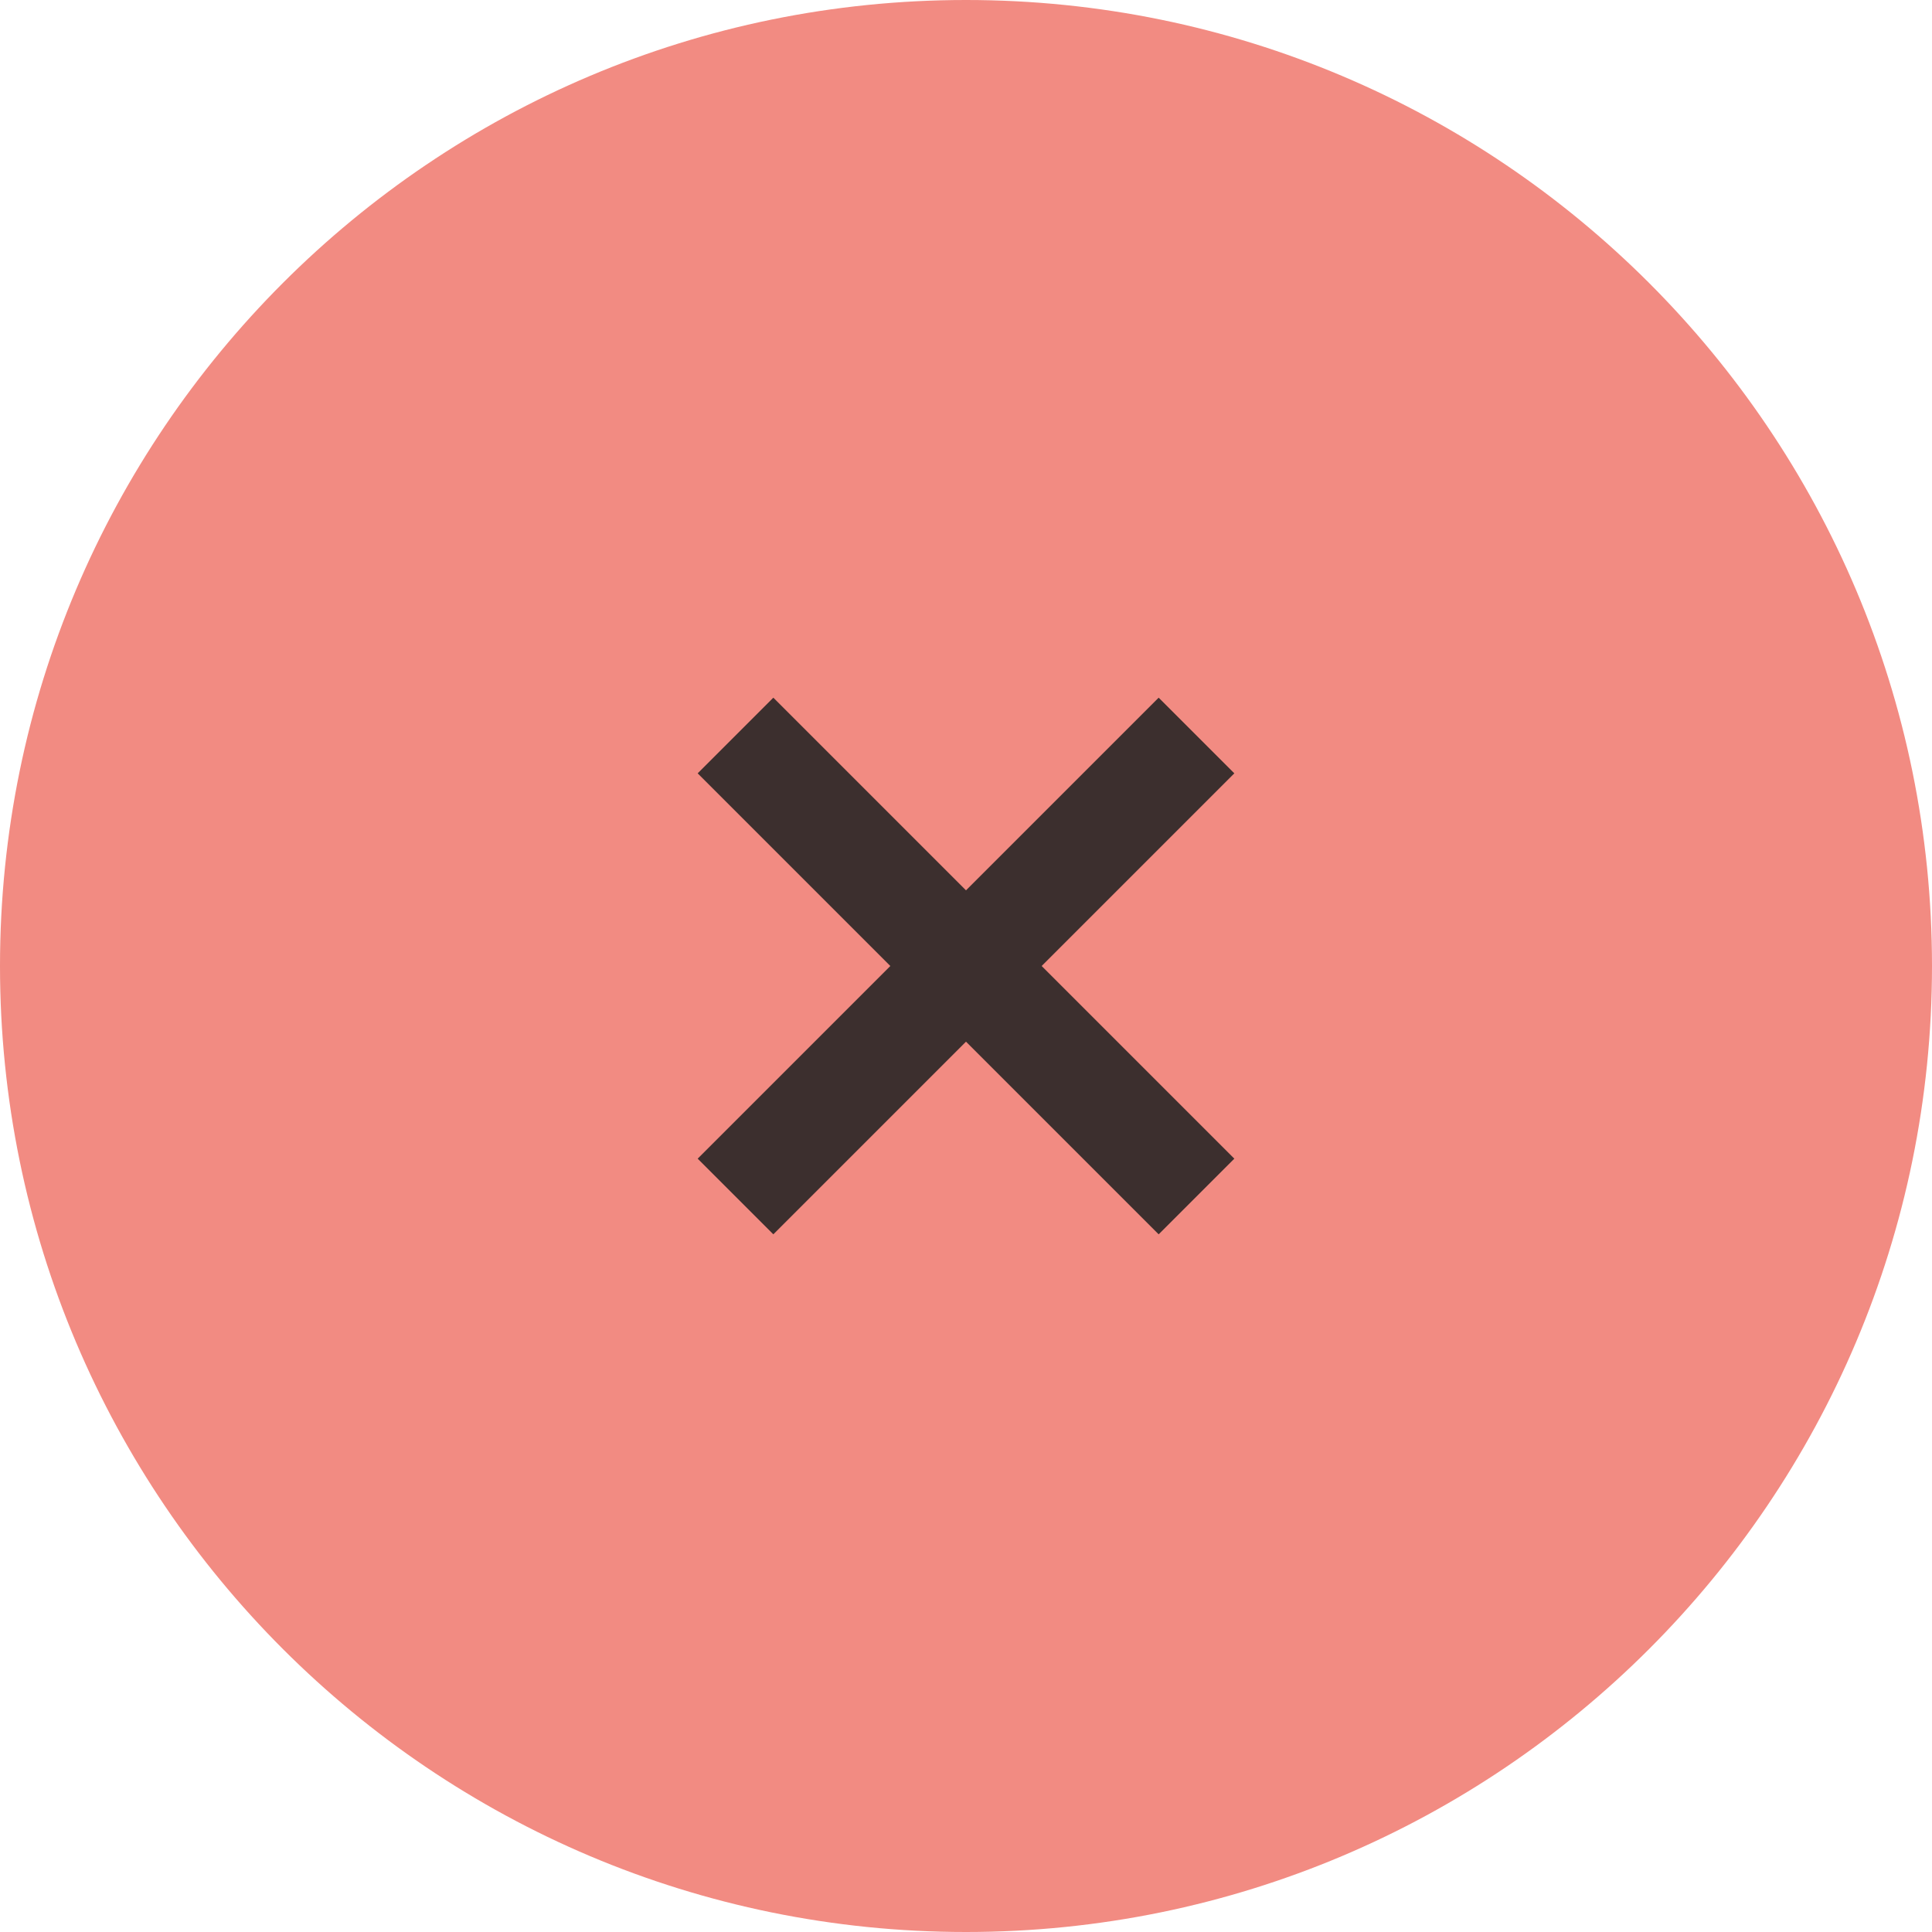
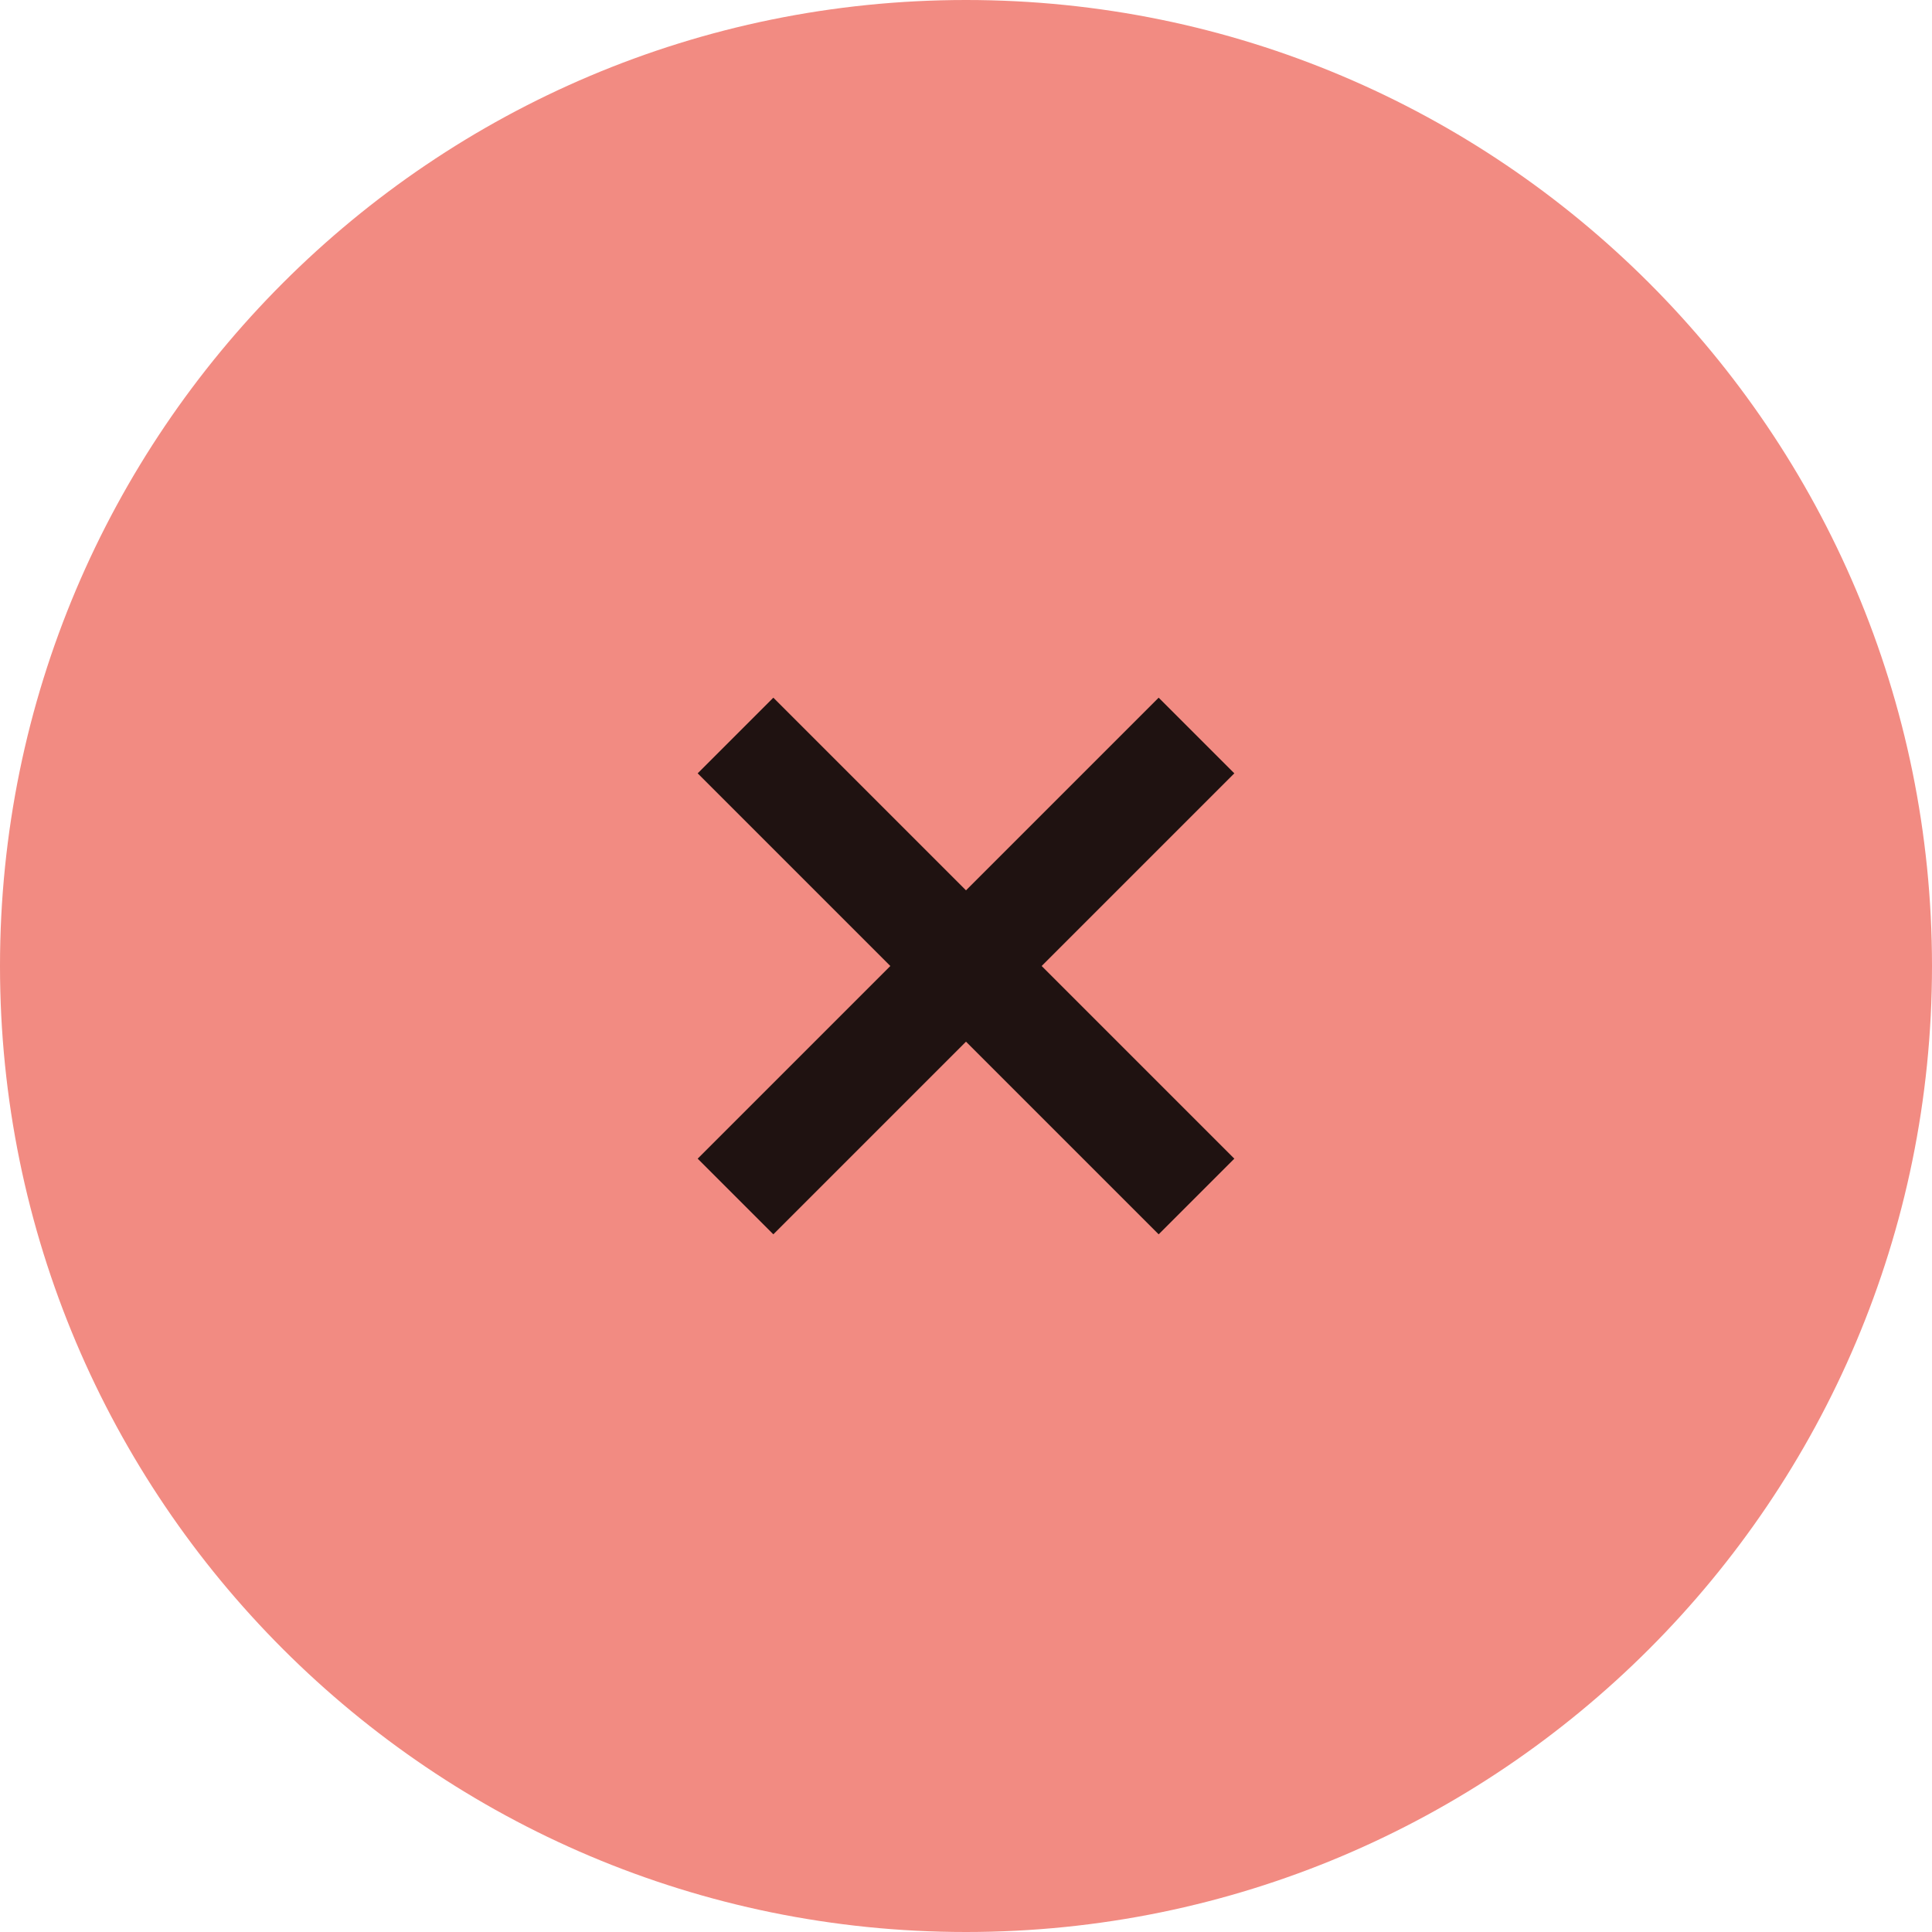
<svg xmlns="http://www.w3.org/2000/svg" width="36" height="36" viewBox="0 0 36 36">
  <circle cx="18" cy="18" r="18" fill="#F28B82" />
-   <circle cx="18" cy="18" r="18" fill="#212121" opacity="0" />
-   <path d="M23 14.41L21.59 13 18 16.59 14.41 13 13 14.41 16.59 18 13 21.59 14.41 23 18 19.41 21.59 23 23 21.59 19.41 18z" fill="#212121" opacity="0.87" />
+   <circle cx="18" cy="18" r="18" fill="#000000" opacity="0" />
+   <path d="M23 14.41L21.59 13 18 16.59 14.41 13 13 14.41 16.59 18 13 21.59 14.41 23 18 19.41 21.59 23 23 21.59 19.41 18z" fill="#000000" opacity="0.87" />
</svg>
